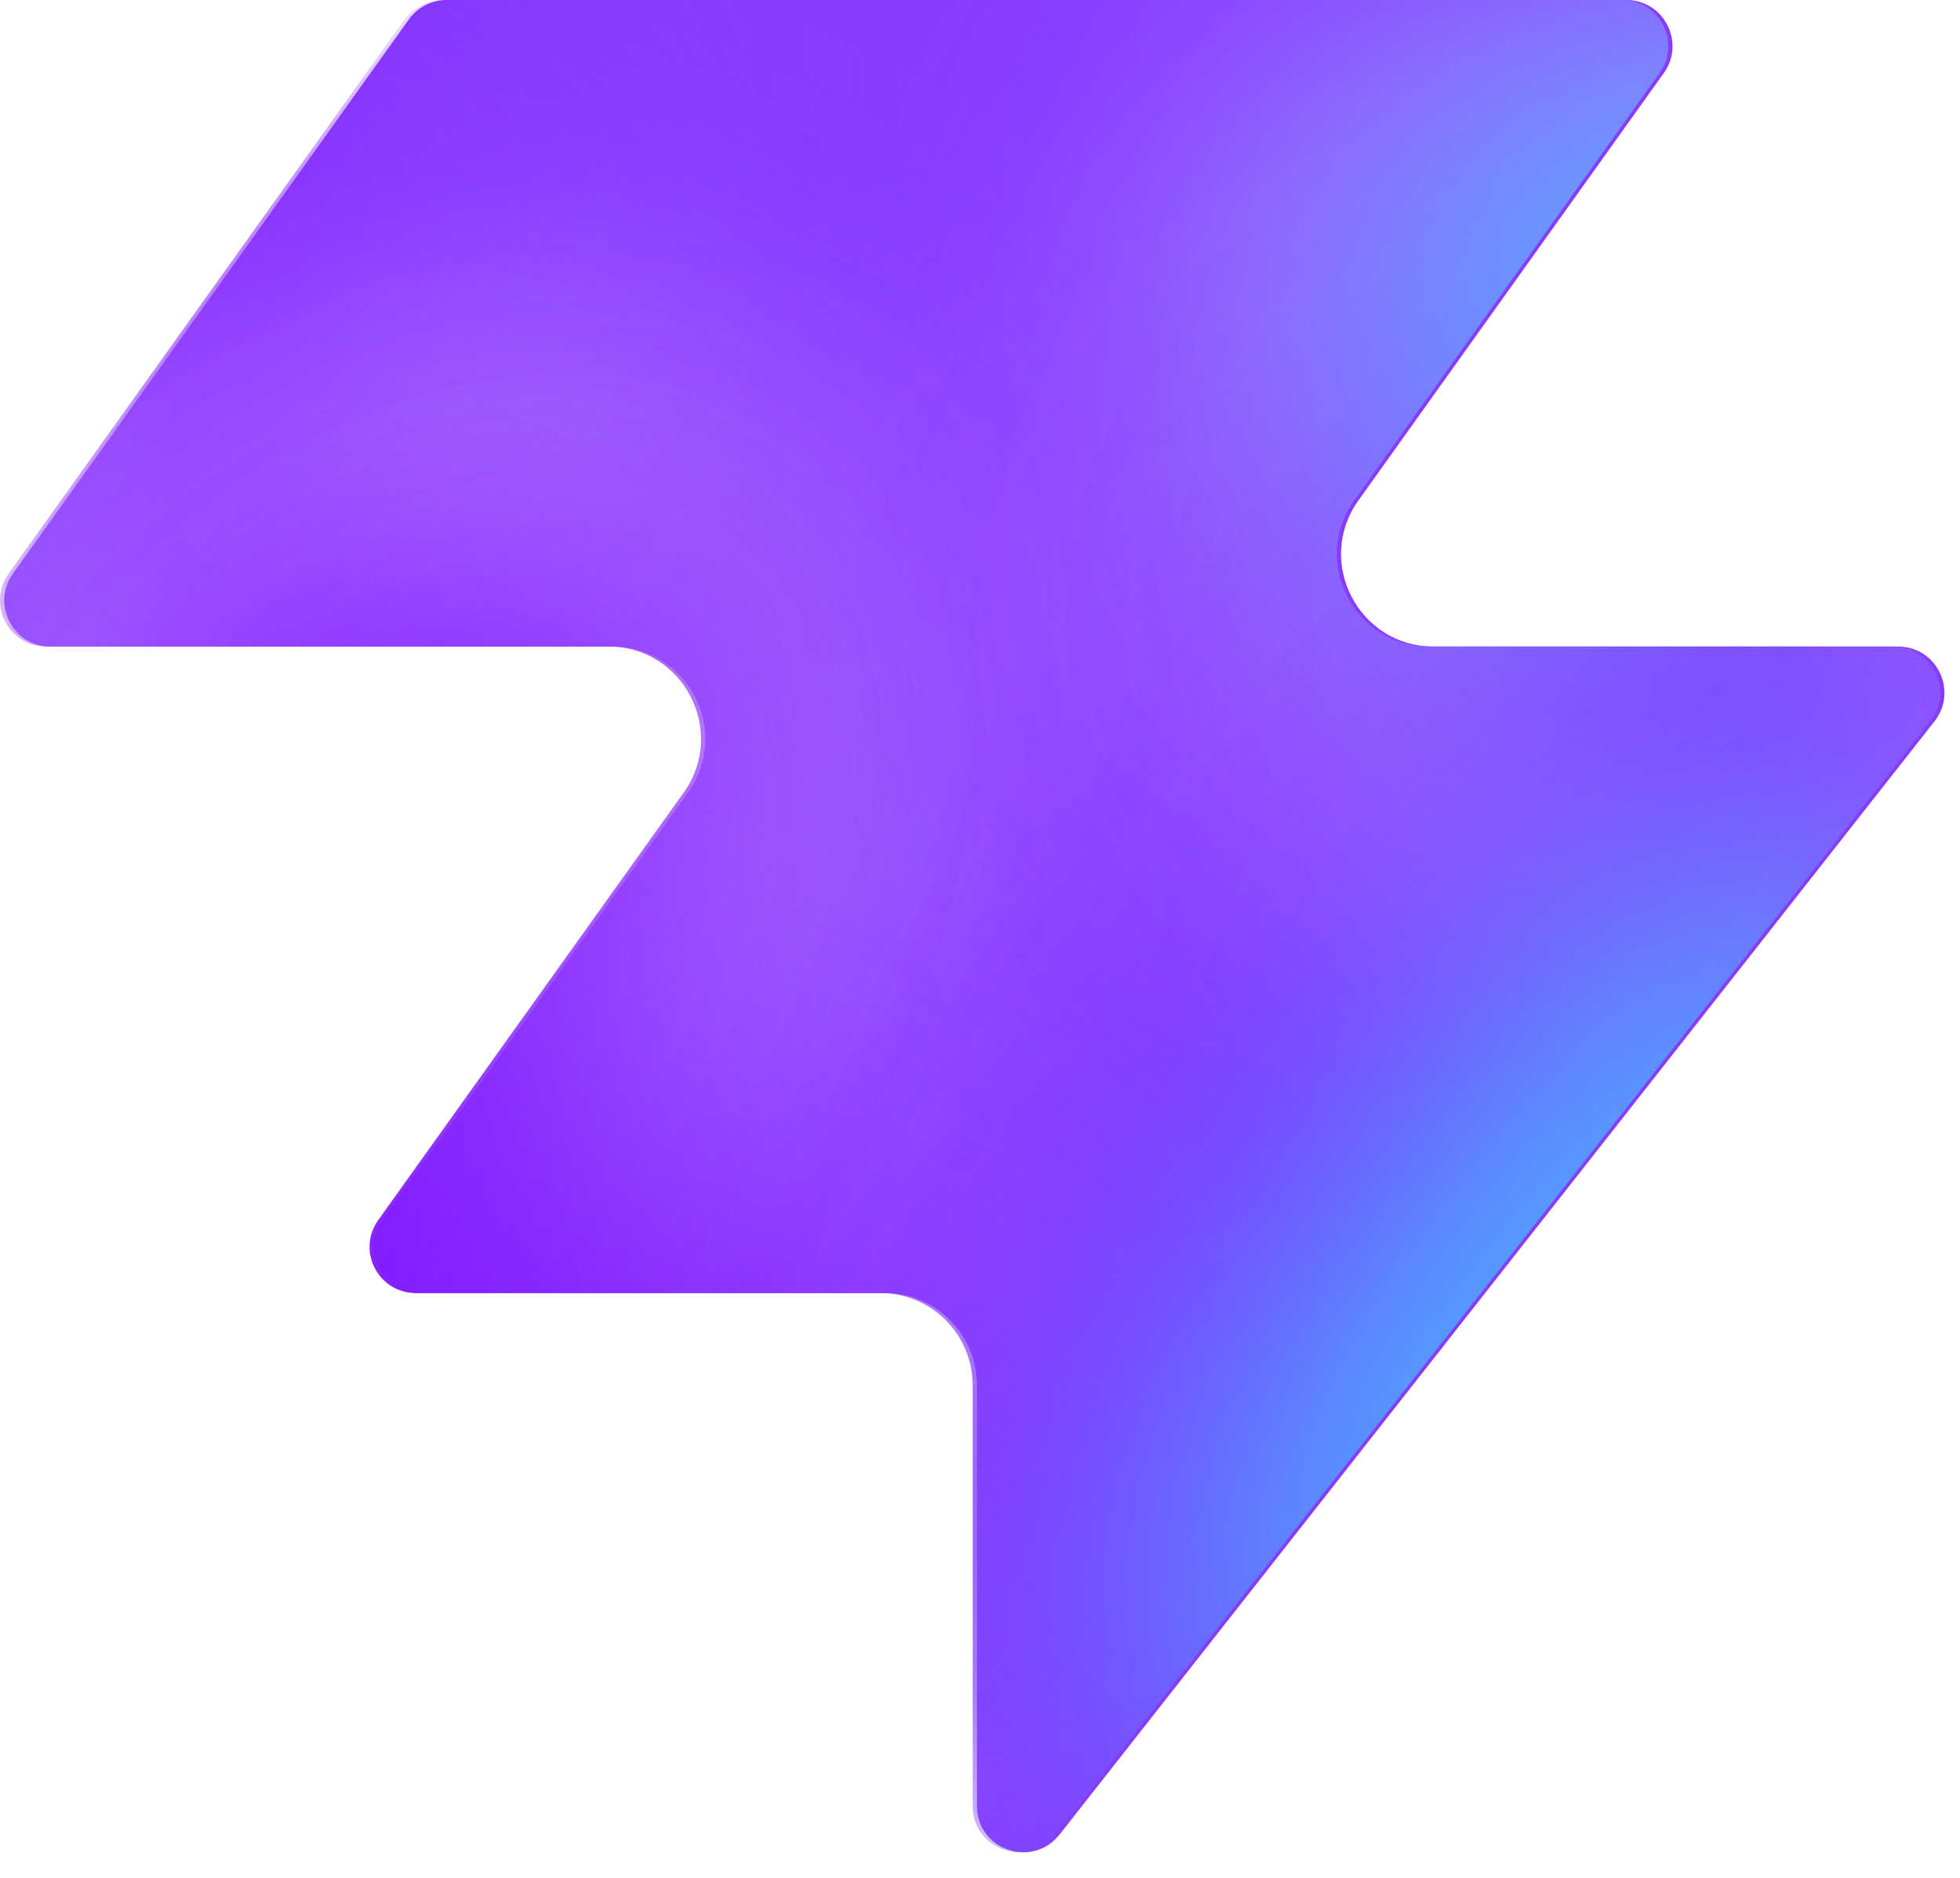
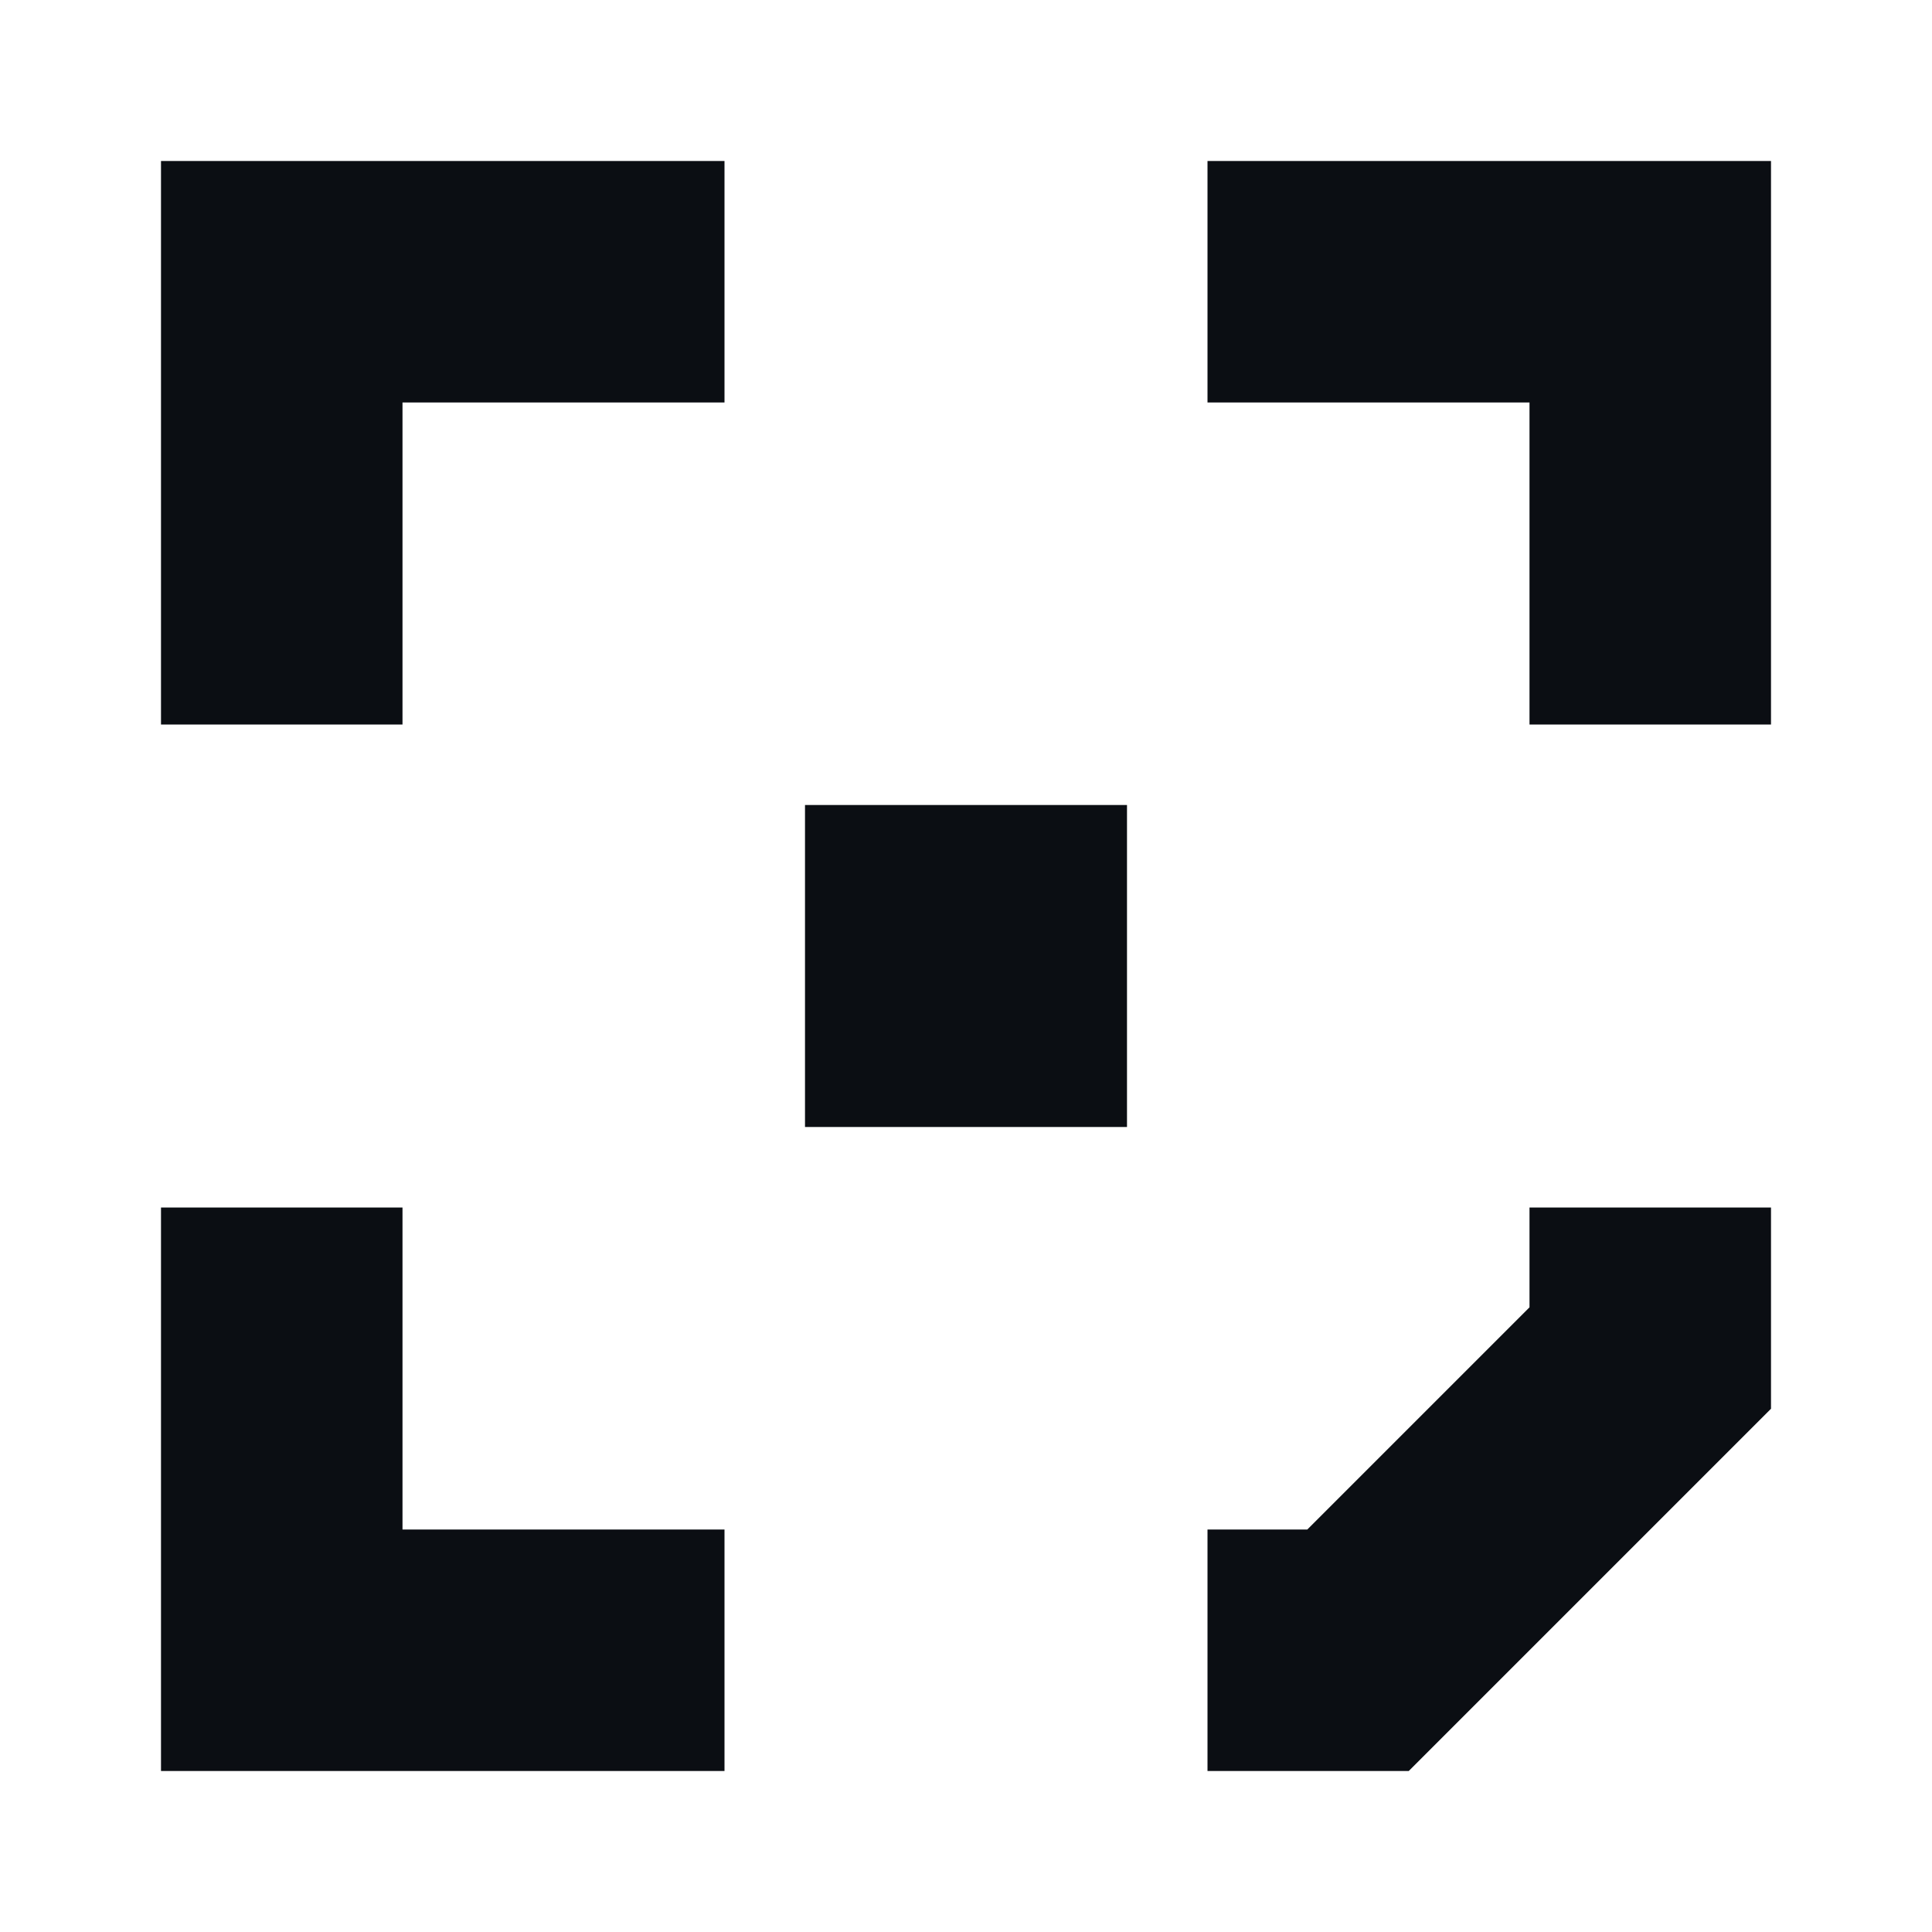
- <svg xmlns="http://www.w3.org/2000/svg" width="48" height="46" fill="none" viewBox="0 0 48 46">
-   <path fill="#863bff" d="M25.946 44.938c-.664.845-2.021.375-2.021-.698V33.937a2.26 2.26 0 0 0-2.262-2.262H10.287c-.92 0-1.456-1.04-.92-1.788l7.48-10.471c1.07-1.497 0-3.578-1.842-3.578H1.237c-.92 0-1.456-1.04-.92-1.788L10.013.474c.214-.297.556-.474.92-.474h28.894c.92 0 1.456 1.04.92 1.788l-7.48 10.471c-1.07 1.498 0 3.579 1.842 3.579h11.377c.943 0 1.473 1.088.89 1.83L25.947 44.94z" style="fill:#863bff;fill:color(display-p3 .525 .23 1);fill-opacity:1" />
-   <mask id="a" width="48" height="46" x="0" y="0" maskUnits="userSpaceOnUse" style="mask-type:alpha">
-     <path fill="#000" d="M25.842 44.938c-.664.844-2.021.375-2.021-.698V33.937a2.26 2.26 0 0 0-2.262-2.262H10.183c-.92 0-1.456-1.04-.92-1.788l7.48-10.471c1.07-1.498 0-3.579-1.842-3.579H1.133c-.92 0-1.456-1.04-.92-1.787L9.91.473c.214-.297.556-.474.92-.474h28.894c.92 0 1.456 1.04.92 1.788l-7.48 10.471c-1.07 1.498 0 3.578 1.842 3.578h11.377c.943 0 1.473 1.088.89 1.832L25.843 44.94z" style="fill:#000;fill-opacity:1" />
-   </mask>
-   <g mask="url(#a)">
-     <g filter="url(#b)">
-       <ellipse cx="5.508" cy="14.704" fill="#ede6ff" rx="5.508" ry="14.704" style="fill:#ede6ff;fill:color(display-p3 .927 .903 1);fill-opacity:1" transform="matrix(.00324 1 1 -.00324 -4.47 31.516)" />
-     </g>
-     <g filter="url(#c)">
-       <ellipse cx="10.399" cy="29.851" fill="#ede6ff" rx="10.399" ry="29.851" style="fill:#ede6ff;fill:color(display-p3 .927 .903 1);fill-opacity:1" transform="matrix(.00324 1 1 -.00324 -39.328 7.883)" />
-     </g>
-     <g filter="url(#d)">
-       <ellipse cx="5.508" cy="30.487" fill="#7e14ff" rx="5.508" ry="30.487" style="fill:#7e14ff;fill:color(display-p3 .492 .077 1);fill-opacity:1" transform="rotate(89.814 -25.913 -14.639)scale(1 -1)" />
-     </g>
-     <g filter="url(#e)">
-       <ellipse cx="5.508" cy="30.599" fill="#7e14ff" rx="5.508" ry="30.599" style="fill:#7e14ff;fill:color(display-p3 .492 .077 1);fill-opacity:1" transform="rotate(89.814 -32.644 -3.334)scale(1 -1)" />
-     </g>
-     <g filter="url(#f)">
-       <ellipse cx="5.508" cy="30.599" fill="#7e14ff" rx="5.508" ry="30.599" style="fill:#7e14ff;fill:color(display-p3 .492 .077 1);fill-opacity:1" transform="matrix(.00324 1 1 -.00324 -34.34 30.47)" />
-     </g>
-     <g filter="url(#g)">
-       <ellipse cx="14.072" cy="22.078" fill="#ede6ff" rx="14.072" ry="22.078" style="fill:#ede6ff;fill:color(display-p3 .927 .903 1);fill-opacity:1" transform="rotate(93.35 24.506 48.493)scale(-1 1)" />
-     </g>
-     <g filter="url(#h)">
-       <ellipse cx="3.47" cy="21.501" fill="#7e14ff" rx="3.47" ry="21.501" style="fill:#7e14ff;fill:color(display-p3 .492 .077 1);fill-opacity:1" transform="rotate(89.009 28.708 47.59)scale(-1 1)" />
-     </g>
-     <g filter="url(#i)">
-       <ellipse cx="3.47" cy="21.501" fill="#7e14ff" rx="3.47" ry="21.501" style="fill:#7e14ff;fill:color(display-p3 .492 .077 1);fill-opacity:1" transform="rotate(89.009 28.708 47.59)scale(-1 1)" />
-     </g>
-     <g filter="url(#j)">
-       <ellipse cx=".387" cy="8.972" fill="#7e14ff" rx="4.407" ry="29.108" style="fill:#7e14ff;fill:color(display-p3 .492 .077 1);fill-opacity:1" transform="rotate(39.51 .387 8.972)" />
-     </g>
-     <g filter="url(#k)">
-       <ellipse cx="47.523" cy="-6.092" fill="#7e14ff" rx="4.407" ry="29.108" style="fill:#7e14ff;fill:color(display-p3 .492 .077 1);fill-opacity:1" transform="rotate(37.892 47.523 -6.092)" />
-     </g>
-     <g filter="url(#l)">
-       <ellipse cx="41.412" cy="6.333" fill="#47bfff" rx="5.971" ry="9.665" style="fill:#47bfff;fill:color(display-p3 .28 .748 1);fill-opacity:1" transform="rotate(37.892 41.412 6.333)" />
-     </g>
-     <g filter="url(#m)">
-       <ellipse cx="-1.879" cy="38.332" fill="#7e14ff" rx="4.407" ry="29.108" style="fill:#7e14ff;fill:color(display-p3 .492 .077 1);fill-opacity:1" transform="rotate(37.892 -1.88 38.332)" />
-     </g>
-     <g filter="url(#n)">
-       <ellipse cx="-1.879" cy="38.332" fill="#7e14ff" rx="4.407" ry="29.108" style="fill:#7e14ff;fill:color(display-p3 .492 .077 1);fill-opacity:1" transform="rotate(37.892 -1.88 38.332)" />
-     </g>
-     <g filter="url(#o)">
-       <ellipse cx="35.651" cy="29.907" fill="#7e14ff" rx="4.407" ry="29.108" style="fill:#7e14ff;fill:color(display-p3 .492 .077 1);fill-opacity:1" transform="rotate(37.892 35.651 29.907)" />
-     </g>
-     <g filter="url(#p)">
-       <ellipse cx="38.418" cy="32.4" fill="#47bfff" rx="5.971" ry="15.297" style="fill:#47bfff;fill:color(display-p3 .28 .748 1);fill-opacity:1" transform="rotate(37.892 38.418 32.4)" />
-     </g>
-   </g>
-   <defs>
-     <filter id="b" width="60.045" height="41.654" x="-19.77" y="16.149" color-interpolation-filters="sRGB" filterUnits="userSpaceOnUse">
-       <feFlood flood-opacity="0" result="BackgroundImageFix" />
-       <feBlend in="SourceGraphic" in2="BackgroundImageFix" result="shape" />
-       <feGaussianBlur result="effect1_foregroundBlur_2002_17158" stdDeviation="7.659" />
-     </filter>
-     <filter id="c" width="90.34" height="51.437" x="-54.613" y="-7.533" color-interpolation-filters="sRGB" filterUnits="userSpaceOnUse">
-       <feFlood flood-opacity="0" result="BackgroundImageFix" />
-       <feBlend in="SourceGraphic" in2="BackgroundImageFix" result="shape" />
-       <feGaussianBlur result="effect1_foregroundBlur_2002_17158" stdDeviation="7.659" />
-     </filter>
-     <filter id="d" width="79.355" height="29.4" x="-49.64" y="2.03" color-interpolation-filters="sRGB" filterUnits="userSpaceOnUse">
-       <feFlood flood-opacity="0" result="BackgroundImageFix" />
-       <feBlend in="SourceGraphic" in2="BackgroundImageFix" result="shape" />
-       <feGaussianBlur result="effect1_foregroundBlur_2002_17158" stdDeviation="4.596" />
-     </filter>
-     <filter id="e" width="79.579" height="29.4" x="-45.045" y="20.029" color-interpolation-filters="sRGB" filterUnits="userSpaceOnUse">
-       <feFlood flood-opacity="0" result="BackgroundImageFix" />
-       <feBlend in="SourceGraphic" in2="BackgroundImageFix" result="shape" />
-       <feGaussianBlur result="effect1_foregroundBlur_2002_17158" stdDeviation="4.596" />
-     </filter>
-     <filter id="f" width="79.579" height="29.4" x="-43.513" y="21.178" color-interpolation-filters="sRGB" filterUnits="userSpaceOnUse">
-       <feFlood flood-opacity="0" result="BackgroundImageFix" />
-       <feBlend in="SourceGraphic" in2="BackgroundImageFix" result="shape" />
-       <feGaussianBlur result="effect1_foregroundBlur_2002_17158" stdDeviation="4.596" />
-     </filter>
-     <filter id="g" width="74.749" height="58.852" x="15.756" y="-17.901" color-interpolation-filters="sRGB" filterUnits="userSpaceOnUse">
-       <feFlood flood-opacity="0" result="BackgroundImageFix" />
-       <feBlend in="SourceGraphic" in2="BackgroundImageFix" result="shape" />
-       <feGaussianBlur result="effect1_foregroundBlur_2002_17158" stdDeviation="7.659" />
-     </filter>
-     <filter id="h" width="61.377" height="25.362" x="23.548" y="2.284" color-interpolation-filters="sRGB" filterUnits="userSpaceOnUse">
-       <feFlood flood-opacity="0" result="BackgroundImageFix" />
-       <feBlend in="SourceGraphic" in2="BackgroundImageFix" result="shape" />
-       <feGaussianBlur result="effect1_foregroundBlur_2002_17158" stdDeviation="4.596" />
-     </filter>
-     <filter id="i" width="61.377" height="25.362" x="23.548" y="2.284" color-interpolation-filters="sRGB" filterUnits="userSpaceOnUse">
-       <feFlood flood-opacity="0" result="BackgroundImageFix" />
-       <feBlend in="SourceGraphic" in2="BackgroundImageFix" result="shape" />
-       <feGaussianBlur result="effect1_foregroundBlur_2002_17158" stdDeviation="4.596" />
-     </filter>
-     <filter id="j" width="56.045" height="63.649" x="-27.636" y="-22.853" color-interpolation-filters="sRGB" filterUnits="userSpaceOnUse">
-       <feFlood flood-opacity="0" result="BackgroundImageFix" />
-       <feBlend in="SourceGraphic" in2="BackgroundImageFix" result="shape" />
-       <feGaussianBlur result="effect1_foregroundBlur_2002_17158" stdDeviation="4.596" />
-     </filter>
-     <filter id="k" width="54.814" height="64.646" x="20.116" y="-38.415" color-interpolation-filters="sRGB" filterUnits="userSpaceOnUse">
-       <feFlood flood-opacity="0" result="BackgroundImageFix" />
-       <feBlend in="SourceGraphic" in2="BackgroundImageFix" result="shape" />
-       <feGaussianBlur result="effect1_foregroundBlur_2002_17158" stdDeviation="4.596" />
-     </filter>
-     <filter id="l" width="33.541" height="35.313" x="24.641" y="-11.323" color-interpolation-filters="sRGB" filterUnits="userSpaceOnUse">
-       <feFlood flood-opacity="0" result="BackgroundImageFix" />
-       <feBlend in="SourceGraphic" in2="BackgroundImageFix" result="shape" />
-       <feGaussianBlur result="effect1_foregroundBlur_2002_17158" stdDeviation="4.596" />
-     </filter>
-     <filter id="m" width="54.814" height="64.646" x="-29.286" y="6.009" color-interpolation-filters="sRGB" filterUnits="userSpaceOnUse">
-       <feFlood flood-opacity="0" result="BackgroundImageFix" />
-       <feBlend in="SourceGraphic" in2="BackgroundImageFix" result="shape" />
-       <feGaussianBlur result="effect1_foregroundBlur_2002_17158" stdDeviation="4.596" />
-     </filter>
-     <filter id="n" width="54.814" height="64.646" x="-29.286" y="6.009" color-interpolation-filters="sRGB" filterUnits="userSpaceOnUse">
-       <feFlood flood-opacity="0" result="BackgroundImageFix" />
-       <feBlend in="SourceGraphic" in2="BackgroundImageFix" result="shape" />
-       <feGaussianBlur result="effect1_foregroundBlur_2002_17158" stdDeviation="4.596" />
-     </filter>
-     <filter id="o" width="54.814" height="64.646" x="8.244" y="-2.416" color-interpolation-filters="sRGB" filterUnits="userSpaceOnUse">
-       <feFlood flood-opacity="0" result="BackgroundImageFix" />
-       <feBlend in="SourceGraphic" in2="BackgroundImageFix" result="shape" />
-       <feGaussianBlur result="effect1_foregroundBlur_2002_17158" stdDeviation="4.596" />
-     </filter>
-     <filter id="p" width="39.409" height="43.623" x="18.713" y="10.588" color-interpolation-filters="sRGB" filterUnits="userSpaceOnUse">
-       <feFlood flood-opacity="0" result="BackgroundImageFix" />
-       <feBlend in="SourceGraphic" in2="BackgroundImageFix" result="shape" />
-       <feGaussianBlur result="effect1_foregroundBlur_2002_17158" stdDeviation="4.596" />
-     </filter>
-   </defs>
+ <svg xmlns="http://www.w3.org/2000/svg" viewBox="0 0 24 24">
+   <style>path{fill:#0b0e13}@media (prefers-color-scheme:dark){path{fill:#e9eef4}}</style>
+   <path d="M2 2h7v3H5v4H2zM22 2v7h-3V5h-4V2zM2 22v-7h3v4h4v3zM19 15h3v2.5L17.5 22H15v-3h1.24L19 16.24zM10 10h4v4h-4z" />
</svg>
